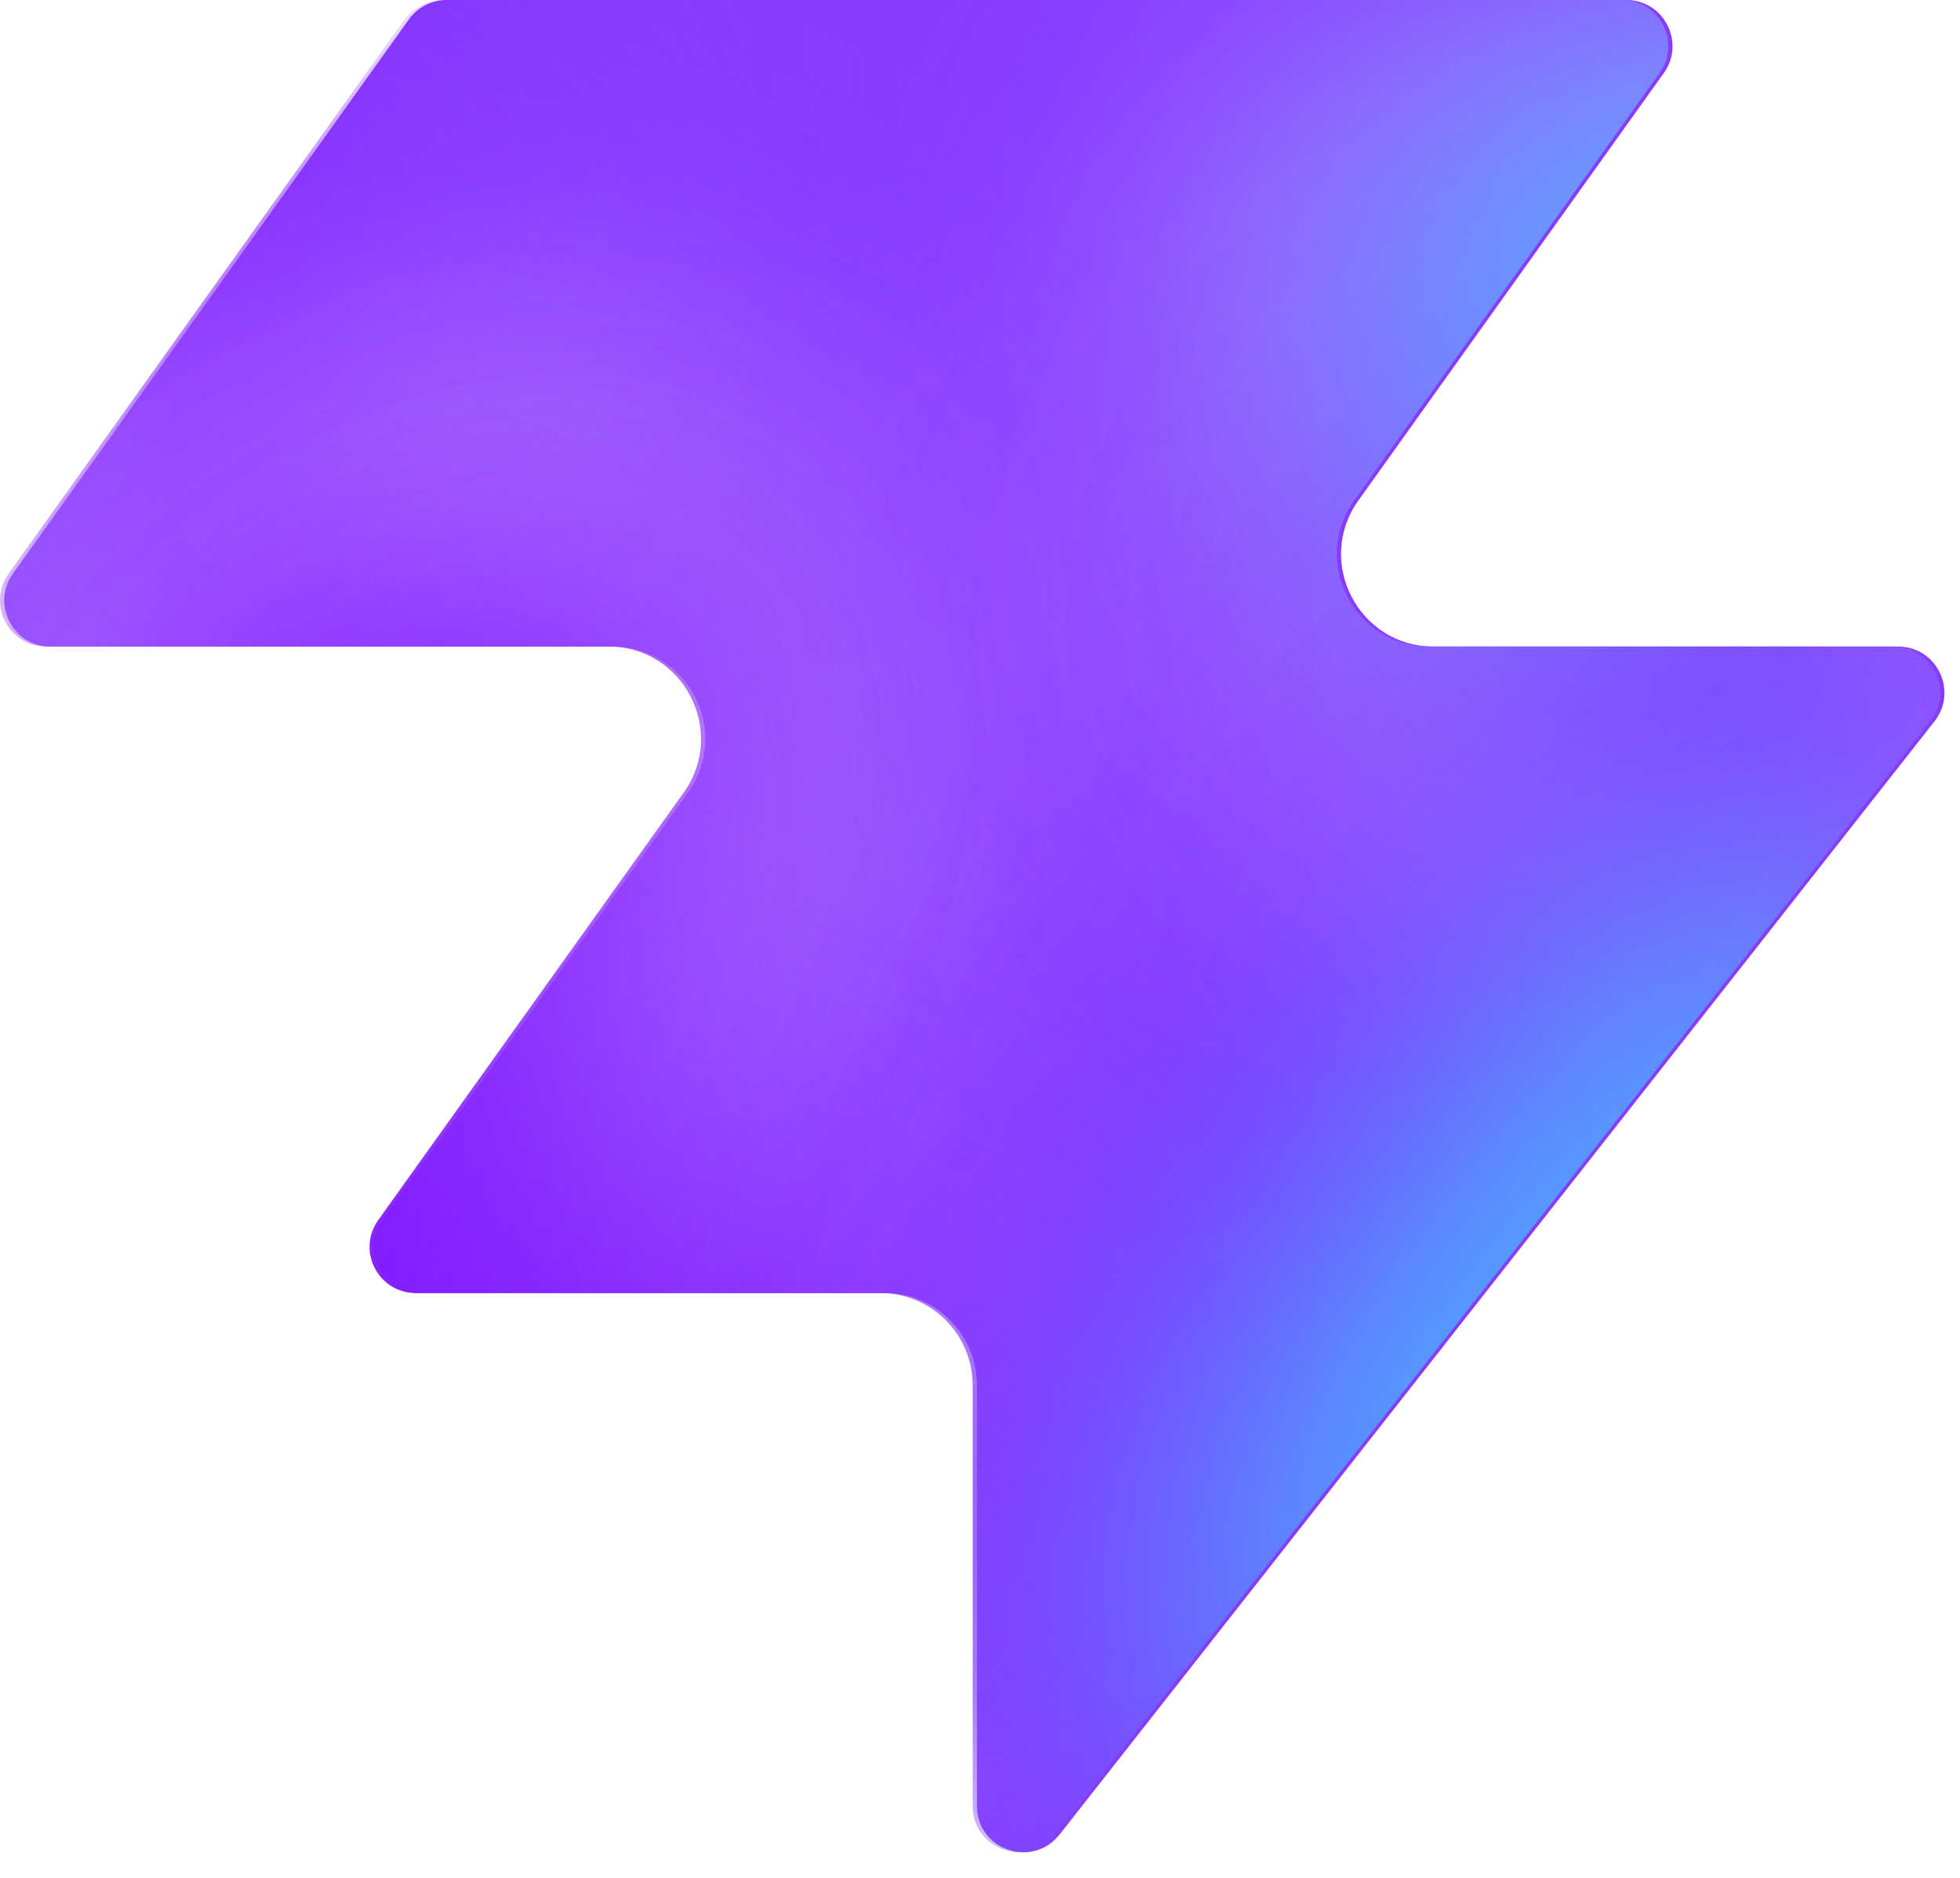
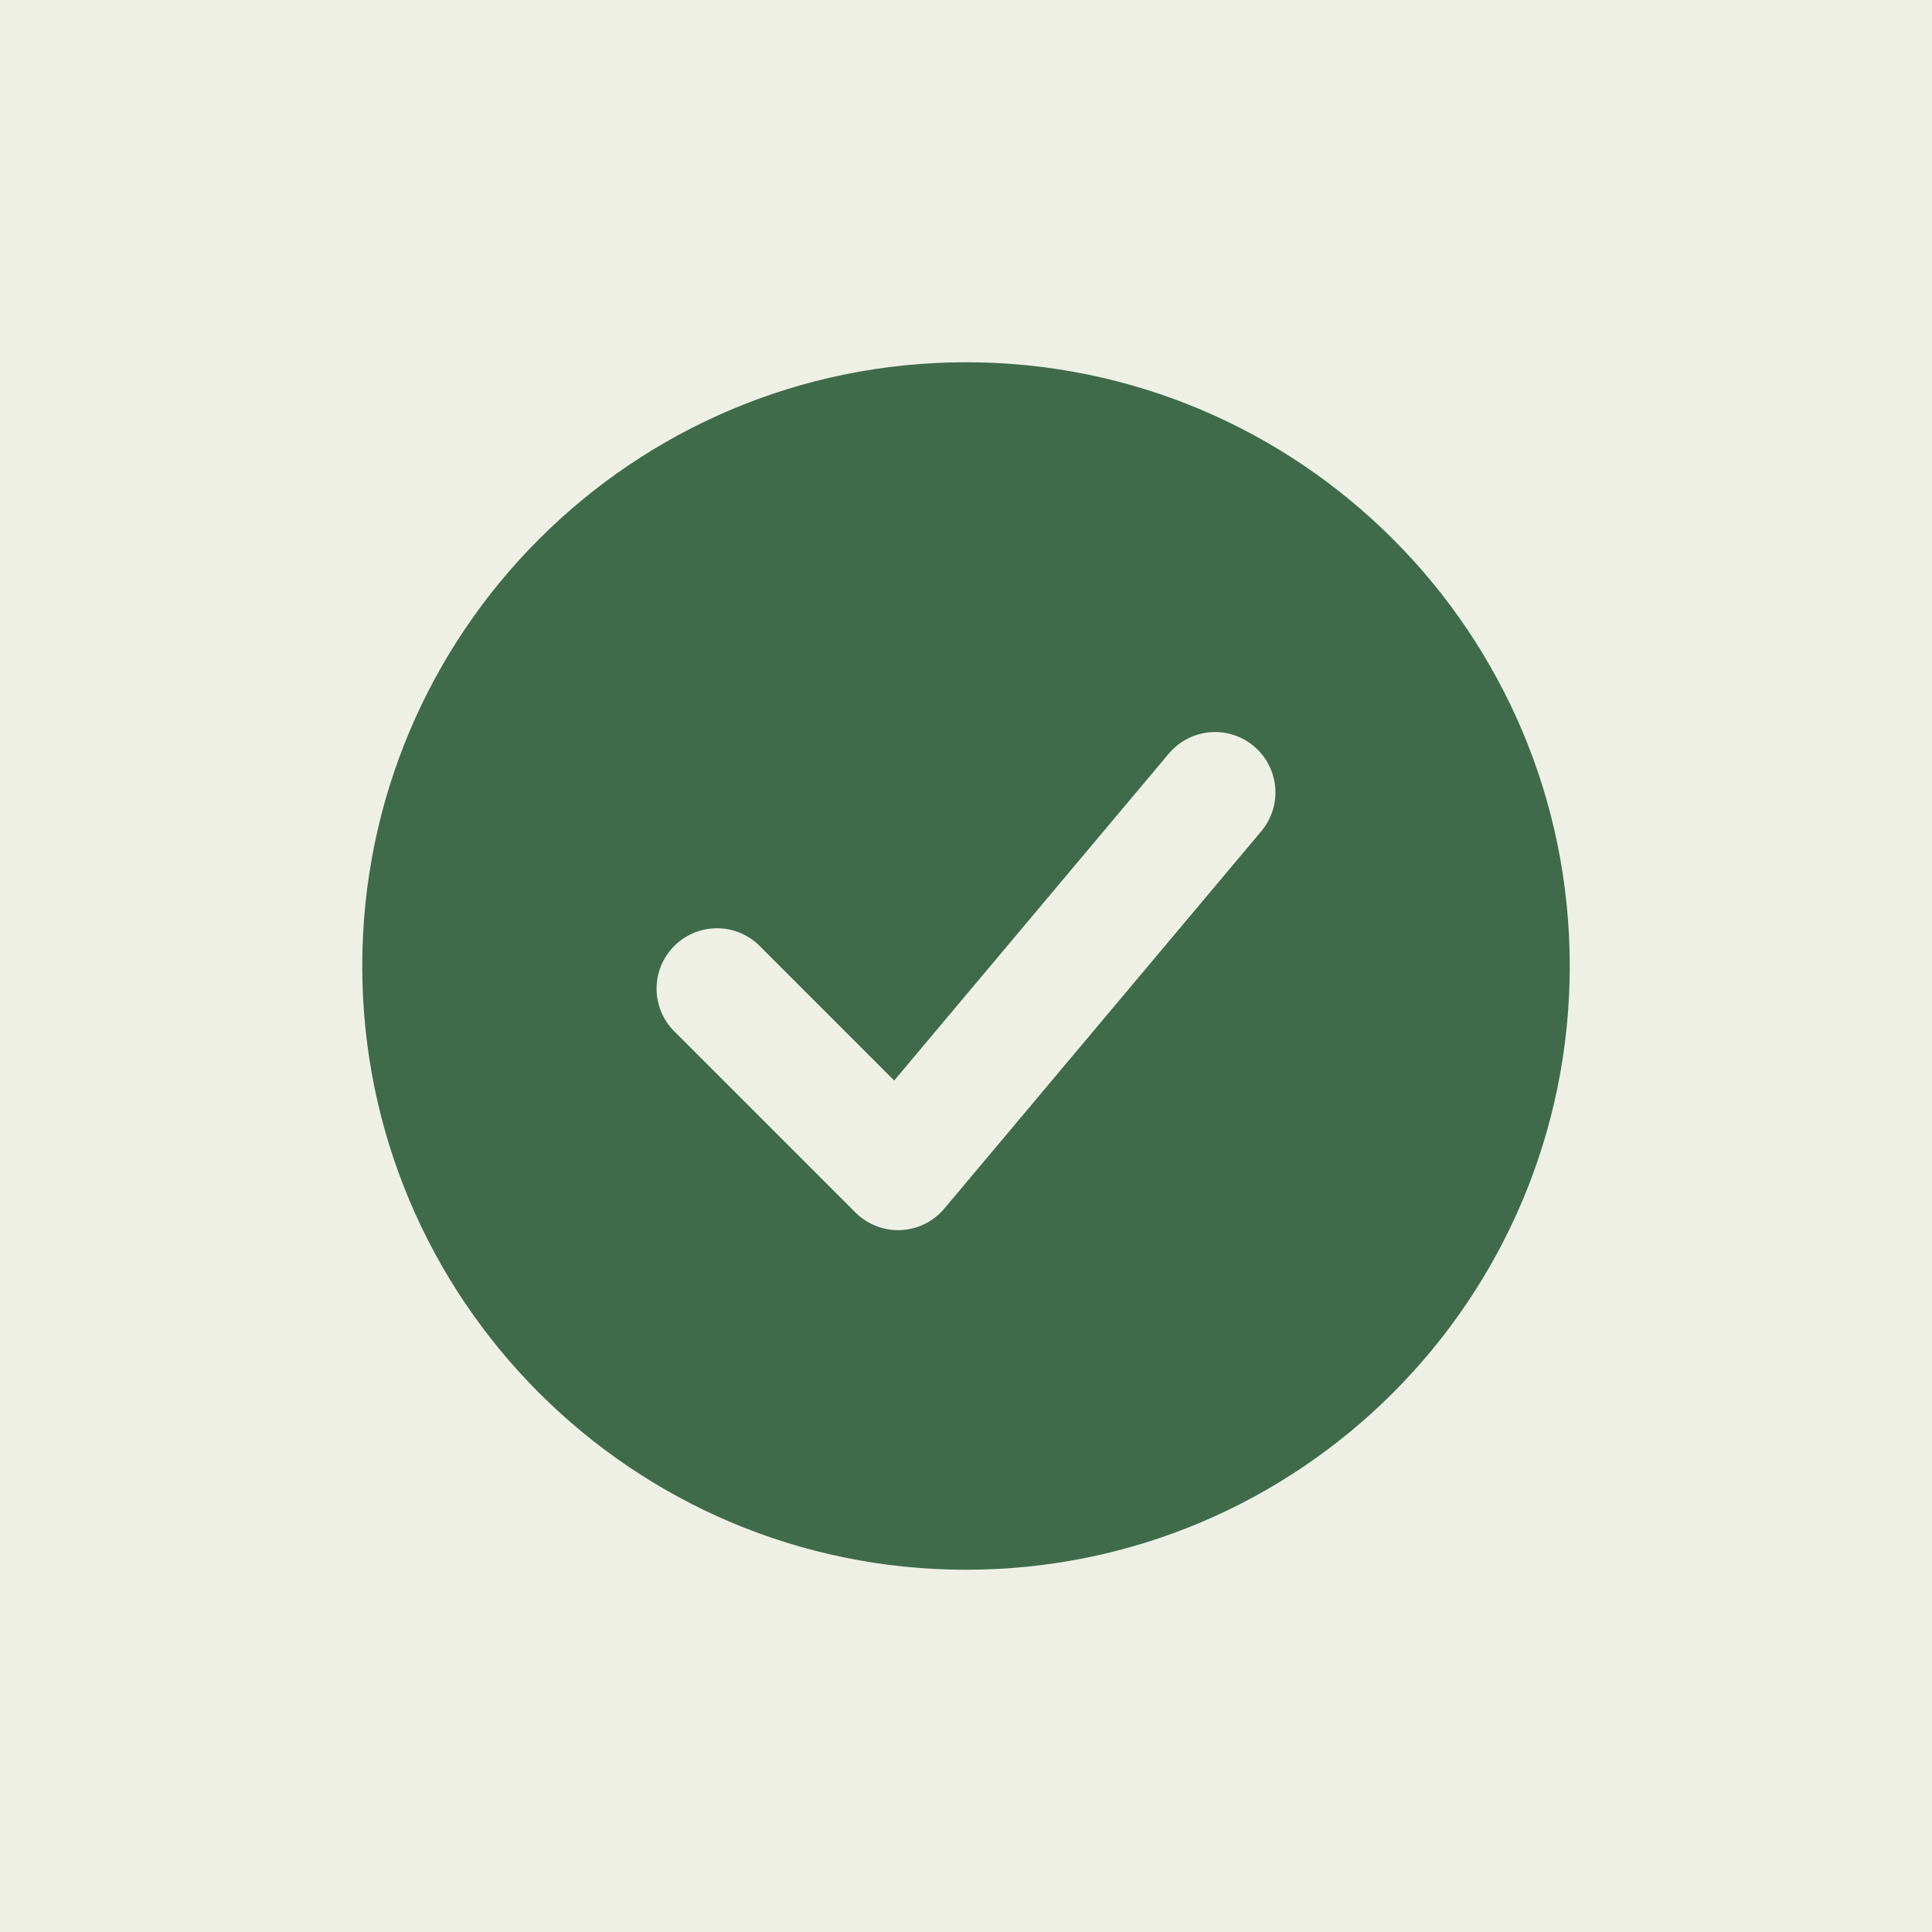
- <svg xmlns="http://www.w3.org/2000/svg" width="48" height="46" fill="none" viewBox="0 0 48 46">
-   <path fill="#863bff" d="M25.946 44.938c-.664.845-2.021.375-2.021-.698V33.937a2.26 2.26 0 0 0-2.262-2.262H10.287c-.92 0-1.456-1.04-.92-1.788l7.48-10.471c1.07-1.497 0-3.578-1.842-3.578H1.237c-.92 0-1.456-1.04-.92-1.788L10.013.474c.214-.297.556-.474.92-.474h28.894c.92 0 1.456 1.04.92 1.788l-7.48 10.471c-1.07 1.498 0 3.579 1.842 3.579h11.377c.943 0 1.473 1.088.89 1.83L25.947 44.94z" style="fill:#863bff;fill:color(display-p3 .525 .23 1);fill-opacity:1" />
-   <mask id="a" width="48" height="46" x="0" y="0" maskUnits="userSpaceOnUse" style="mask-type:alpha">
-     <path fill="#000" d="M25.842 44.938c-.664.844-2.021.375-2.021-.698V33.937a2.26 2.26 0 0 0-2.262-2.262H10.183c-.92 0-1.456-1.04-.92-1.788l7.48-10.471c1.07-1.498 0-3.579-1.842-3.579H1.133c-.92 0-1.456-1.04-.92-1.787L9.91.473c.214-.297.556-.474.92-.474h28.894c.92 0 1.456 1.04.92 1.788l-7.48 10.471c-1.07 1.498 0 3.578 1.842 3.578h11.377c.943 0 1.473 1.088.89 1.832L25.843 44.94z" style="fill:#000;fill-opacity:1" />
-   </mask>
-   <g mask="url(#a)">
-     <g filter="url(#b)">
-       <ellipse cx="5.508" cy="14.704" fill="#ede6ff" rx="5.508" ry="14.704" style="fill:#ede6ff;fill:color(display-p3 .927 .903 1);fill-opacity:1" transform="matrix(.00324 1 1 -.00324 -4.47 31.516)" />
-     </g>
-     <g filter="url(#c)">
-       <ellipse cx="10.399" cy="29.851" fill="#ede6ff" rx="10.399" ry="29.851" style="fill:#ede6ff;fill:color(display-p3 .927 .903 1);fill-opacity:1" transform="matrix(.00324 1 1 -.00324 -39.328 7.883)" />
-     </g>
-     <g filter="url(#d)">
-       <ellipse cx="5.508" cy="30.487" fill="#7e14ff" rx="5.508" ry="30.487" style="fill:#7e14ff;fill:color(display-p3 .492 .077 1);fill-opacity:1" transform="rotate(89.814 -25.913 -14.639)scale(1 -1)" />
-     </g>
-     <g filter="url(#e)">
-       <ellipse cx="5.508" cy="30.599" fill="#7e14ff" rx="5.508" ry="30.599" style="fill:#7e14ff;fill:color(display-p3 .492 .077 1);fill-opacity:1" transform="rotate(89.814 -32.644 -3.334)scale(1 -1)" />
-     </g>
-     <g filter="url(#f)">
-       <ellipse cx="5.508" cy="30.599" fill="#7e14ff" rx="5.508" ry="30.599" style="fill:#7e14ff;fill:color(display-p3 .492 .077 1);fill-opacity:1" transform="matrix(.00324 1 1 -.00324 -34.34 30.47)" />
-     </g>
-     <g filter="url(#g)">
-       <ellipse cx="14.072" cy="22.078" fill="#ede6ff" rx="14.072" ry="22.078" style="fill:#ede6ff;fill:color(display-p3 .927 .903 1);fill-opacity:1" transform="rotate(93.35 24.506 48.493)scale(-1 1)" />
-     </g>
-     <g filter="url(#h)">
-       <ellipse cx="3.47" cy="21.501" fill="#7e14ff" rx="3.47" ry="21.501" style="fill:#7e14ff;fill:color(display-p3 .492 .077 1);fill-opacity:1" transform="rotate(89.009 28.708 47.59)scale(-1 1)" />
-     </g>
-     <g filter="url(#i)">
-       <ellipse cx="3.47" cy="21.501" fill="#7e14ff" rx="3.47" ry="21.501" style="fill:#7e14ff;fill:color(display-p3 .492 .077 1);fill-opacity:1" transform="rotate(89.009 28.708 47.59)scale(-1 1)" />
-     </g>
-     <g filter="url(#j)">
-       <ellipse cx=".387" cy="8.972" fill="#7e14ff" rx="4.407" ry="29.108" style="fill:#7e14ff;fill:color(display-p3 .492 .077 1);fill-opacity:1" transform="rotate(39.51 .387 8.972)" />
-     </g>
-     <g filter="url(#k)">
-       <ellipse cx="47.523" cy="-6.092" fill="#7e14ff" rx="4.407" ry="29.108" style="fill:#7e14ff;fill:color(display-p3 .492 .077 1);fill-opacity:1" transform="rotate(37.892 47.523 -6.092)" />
-     </g>
-     <g filter="url(#l)">
-       <ellipse cx="41.412" cy="6.333" fill="#47bfff" rx="5.971" ry="9.665" style="fill:#47bfff;fill:color(display-p3 .28 .748 1);fill-opacity:1" transform="rotate(37.892 41.412 6.333)" />
-     </g>
-     <g filter="url(#m)">
-       <ellipse cx="-1.879" cy="38.332" fill="#7e14ff" rx="4.407" ry="29.108" style="fill:#7e14ff;fill:color(display-p3 .492 .077 1);fill-opacity:1" transform="rotate(37.892 -1.88 38.332)" />
-     </g>
-     <g filter="url(#n)">
-       <ellipse cx="-1.879" cy="38.332" fill="#7e14ff" rx="4.407" ry="29.108" style="fill:#7e14ff;fill:color(display-p3 .492 .077 1);fill-opacity:1" transform="rotate(37.892 -1.88 38.332)" />
-     </g>
-     <g filter="url(#o)">
-       <ellipse cx="35.651" cy="29.907" fill="#7e14ff" rx="4.407" ry="29.108" style="fill:#7e14ff;fill:color(display-p3 .492 .077 1);fill-opacity:1" transform="rotate(37.892 35.651 29.907)" />
-     </g>
-     <g filter="url(#p)">
-       <ellipse cx="38.418" cy="32.4" fill="#47bfff" rx="5.971" ry="15.297" style="fill:#47bfff;fill:color(display-p3 .28 .748 1);fill-opacity:1" transform="rotate(37.892 38.418 32.4)" />
-     </g>
-   </g>
-   <defs>
-     <filter id="b" width="60.045" height="41.654" x="-19.77" y="16.149" color-interpolation-filters="sRGB" filterUnits="userSpaceOnUse">
-       <feFlood flood-opacity="0" result="BackgroundImageFix" />
-       <feBlend in="SourceGraphic" in2="BackgroundImageFix" result="shape" />
-       <feGaussianBlur result="effect1_foregroundBlur_2002_17158" stdDeviation="7.659" />
-     </filter>
-     <filter id="c" width="90.34" height="51.437" x="-54.613" y="-7.533" color-interpolation-filters="sRGB" filterUnits="userSpaceOnUse">
-       <feFlood flood-opacity="0" result="BackgroundImageFix" />
-       <feBlend in="SourceGraphic" in2="BackgroundImageFix" result="shape" />
-       <feGaussianBlur result="effect1_foregroundBlur_2002_17158" stdDeviation="7.659" />
-     </filter>
-     <filter id="d" width="79.355" height="29.4" x="-49.64" y="2.03" color-interpolation-filters="sRGB" filterUnits="userSpaceOnUse">
-       <feFlood flood-opacity="0" result="BackgroundImageFix" />
-       <feBlend in="SourceGraphic" in2="BackgroundImageFix" result="shape" />
-       <feGaussianBlur result="effect1_foregroundBlur_2002_17158" stdDeviation="4.596" />
-     </filter>
-     <filter id="e" width="79.579" height="29.4" x="-45.045" y="20.029" color-interpolation-filters="sRGB" filterUnits="userSpaceOnUse">
-       <feFlood flood-opacity="0" result="BackgroundImageFix" />
-       <feBlend in="SourceGraphic" in2="BackgroundImageFix" result="shape" />
-       <feGaussianBlur result="effect1_foregroundBlur_2002_17158" stdDeviation="4.596" />
-     </filter>
-     <filter id="f" width="79.579" height="29.4" x="-43.513" y="21.178" color-interpolation-filters="sRGB" filterUnits="userSpaceOnUse">
-       <feFlood flood-opacity="0" result="BackgroundImageFix" />
-       <feBlend in="SourceGraphic" in2="BackgroundImageFix" result="shape" />
-       <feGaussianBlur result="effect1_foregroundBlur_2002_17158" stdDeviation="4.596" />
-     </filter>
-     <filter id="g" width="74.749" height="58.852" x="15.756" y="-17.901" color-interpolation-filters="sRGB" filterUnits="userSpaceOnUse">
-       <feFlood flood-opacity="0" result="BackgroundImageFix" />
-       <feBlend in="SourceGraphic" in2="BackgroundImageFix" result="shape" />
-       <feGaussianBlur result="effect1_foregroundBlur_2002_17158" stdDeviation="7.659" />
-     </filter>
-     <filter id="h" width="61.377" height="25.362" x="23.548" y="2.284" color-interpolation-filters="sRGB" filterUnits="userSpaceOnUse">
-       <feFlood flood-opacity="0" result="BackgroundImageFix" />
-       <feBlend in="SourceGraphic" in2="BackgroundImageFix" result="shape" />
-       <feGaussianBlur result="effect1_foregroundBlur_2002_17158" stdDeviation="4.596" />
-     </filter>
-     <filter id="i" width="61.377" height="25.362" x="23.548" y="2.284" color-interpolation-filters="sRGB" filterUnits="userSpaceOnUse">
-       <feFlood flood-opacity="0" result="BackgroundImageFix" />
-       <feBlend in="SourceGraphic" in2="BackgroundImageFix" result="shape" />
-       <feGaussianBlur result="effect1_foregroundBlur_2002_17158" stdDeviation="4.596" />
-     </filter>
-     <filter id="j" width="56.045" height="63.649" x="-27.636" y="-22.853" color-interpolation-filters="sRGB" filterUnits="userSpaceOnUse">
-       <feFlood flood-opacity="0" result="BackgroundImageFix" />
-       <feBlend in="SourceGraphic" in2="BackgroundImageFix" result="shape" />
-       <feGaussianBlur result="effect1_foregroundBlur_2002_17158" stdDeviation="4.596" />
-     </filter>
-     <filter id="k" width="54.814" height="64.646" x="20.116" y="-38.415" color-interpolation-filters="sRGB" filterUnits="userSpaceOnUse">
-       <feFlood flood-opacity="0" result="BackgroundImageFix" />
-       <feBlend in="SourceGraphic" in2="BackgroundImageFix" result="shape" />
-       <feGaussianBlur result="effect1_foregroundBlur_2002_17158" stdDeviation="4.596" />
-     </filter>
-     <filter id="l" width="33.541" height="35.313" x="24.641" y="-11.323" color-interpolation-filters="sRGB" filterUnits="userSpaceOnUse">
-       <feFlood flood-opacity="0" result="BackgroundImageFix" />
-       <feBlend in="SourceGraphic" in2="BackgroundImageFix" result="shape" />
-       <feGaussianBlur result="effect1_foregroundBlur_2002_17158" stdDeviation="4.596" />
-     </filter>
-     <filter id="m" width="54.814" height="64.646" x="-29.286" y="6.009" color-interpolation-filters="sRGB" filterUnits="userSpaceOnUse">
-       <feFlood flood-opacity="0" result="BackgroundImageFix" />
-       <feBlend in="SourceGraphic" in2="BackgroundImageFix" result="shape" />
-       <feGaussianBlur result="effect1_foregroundBlur_2002_17158" stdDeviation="4.596" />
-     </filter>
-     <filter id="n" width="54.814" height="64.646" x="-29.286" y="6.009" color-interpolation-filters="sRGB" filterUnits="userSpaceOnUse">
-       <feFlood flood-opacity="0" result="BackgroundImageFix" />
-       <feBlend in="SourceGraphic" in2="BackgroundImageFix" result="shape" />
-       <feGaussianBlur result="effect1_foregroundBlur_2002_17158" stdDeviation="4.596" />
-     </filter>
-     <filter id="o" width="54.814" height="64.646" x="8.244" y="-2.416" color-interpolation-filters="sRGB" filterUnits="userSpaceOnUse">
-       <feFlood flood-opacity="0" result="BackgroundImageFix" />
-       <feBlend in="SourceGraphic" in2="BackgroundImageFix" result="shape" />
-       <feGaussianBlur result="effect1_foregroundBlur_2002_17158" stdDeviation="4.596" />
-     </filter>
-     <filter id="p" width="39.409" height="43.623" x="18.713" y="10.588" color-interpolation-filters="sRGB" filterUnits="userSpaceOnUse">
-       <feFlood flood-opacity="0" result="BackgroundImageFix" />
-       <feBlend in="SourceGraphic" in2="BackgroundImageFix" result="shape" />
-       <feGaussianBlur result="effect1_foregroundBlur_2002_17158" stdDeviation="4.596" />
-     </filter>
-   </defs>
+ <svg xmlns="http://www.w3.org/2000/svg" viewBox="0 0 512 512">
+   <rect width="512" height="512" fill="#EEF0E6" />
+   <circle cx="256" cy="256" r="160" fill="#3F6B4A" />
+   <path d="M190 262l48 48 84-100" fill="none" stroke="#EEF0E6" stroke-width="32" stroke-linecap="round" stroke-linejoin="round" />
</svg>
